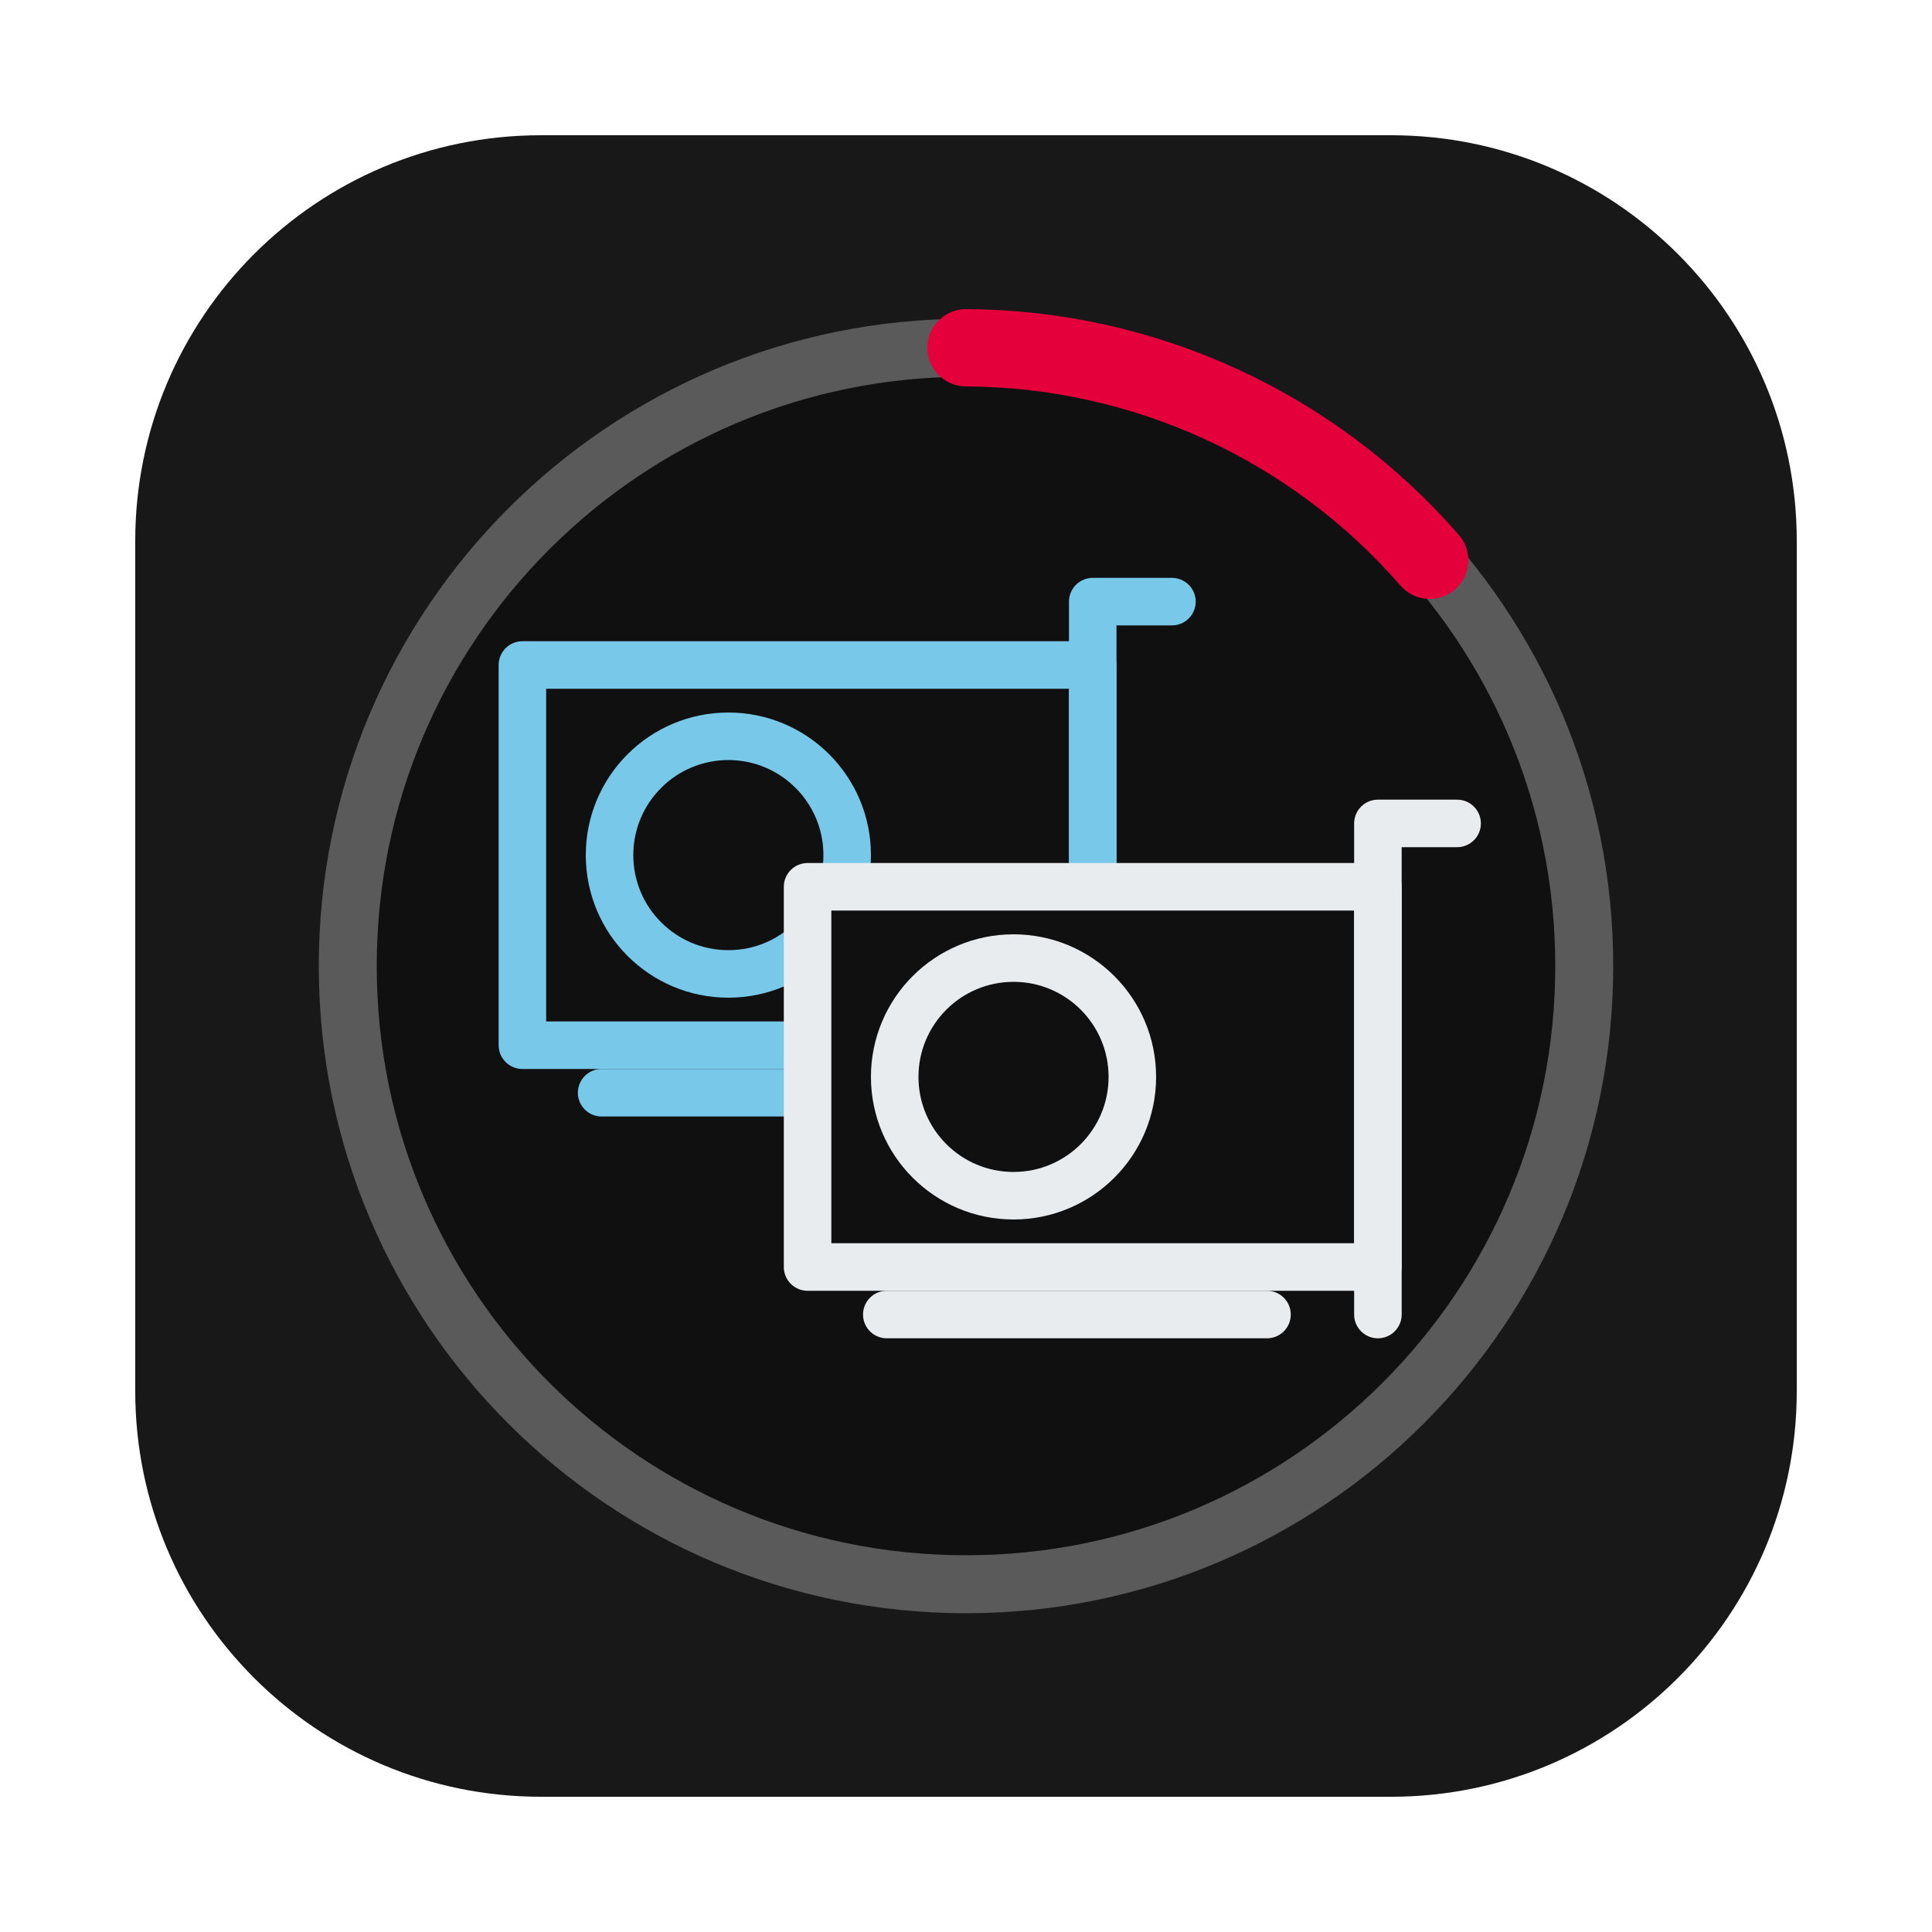
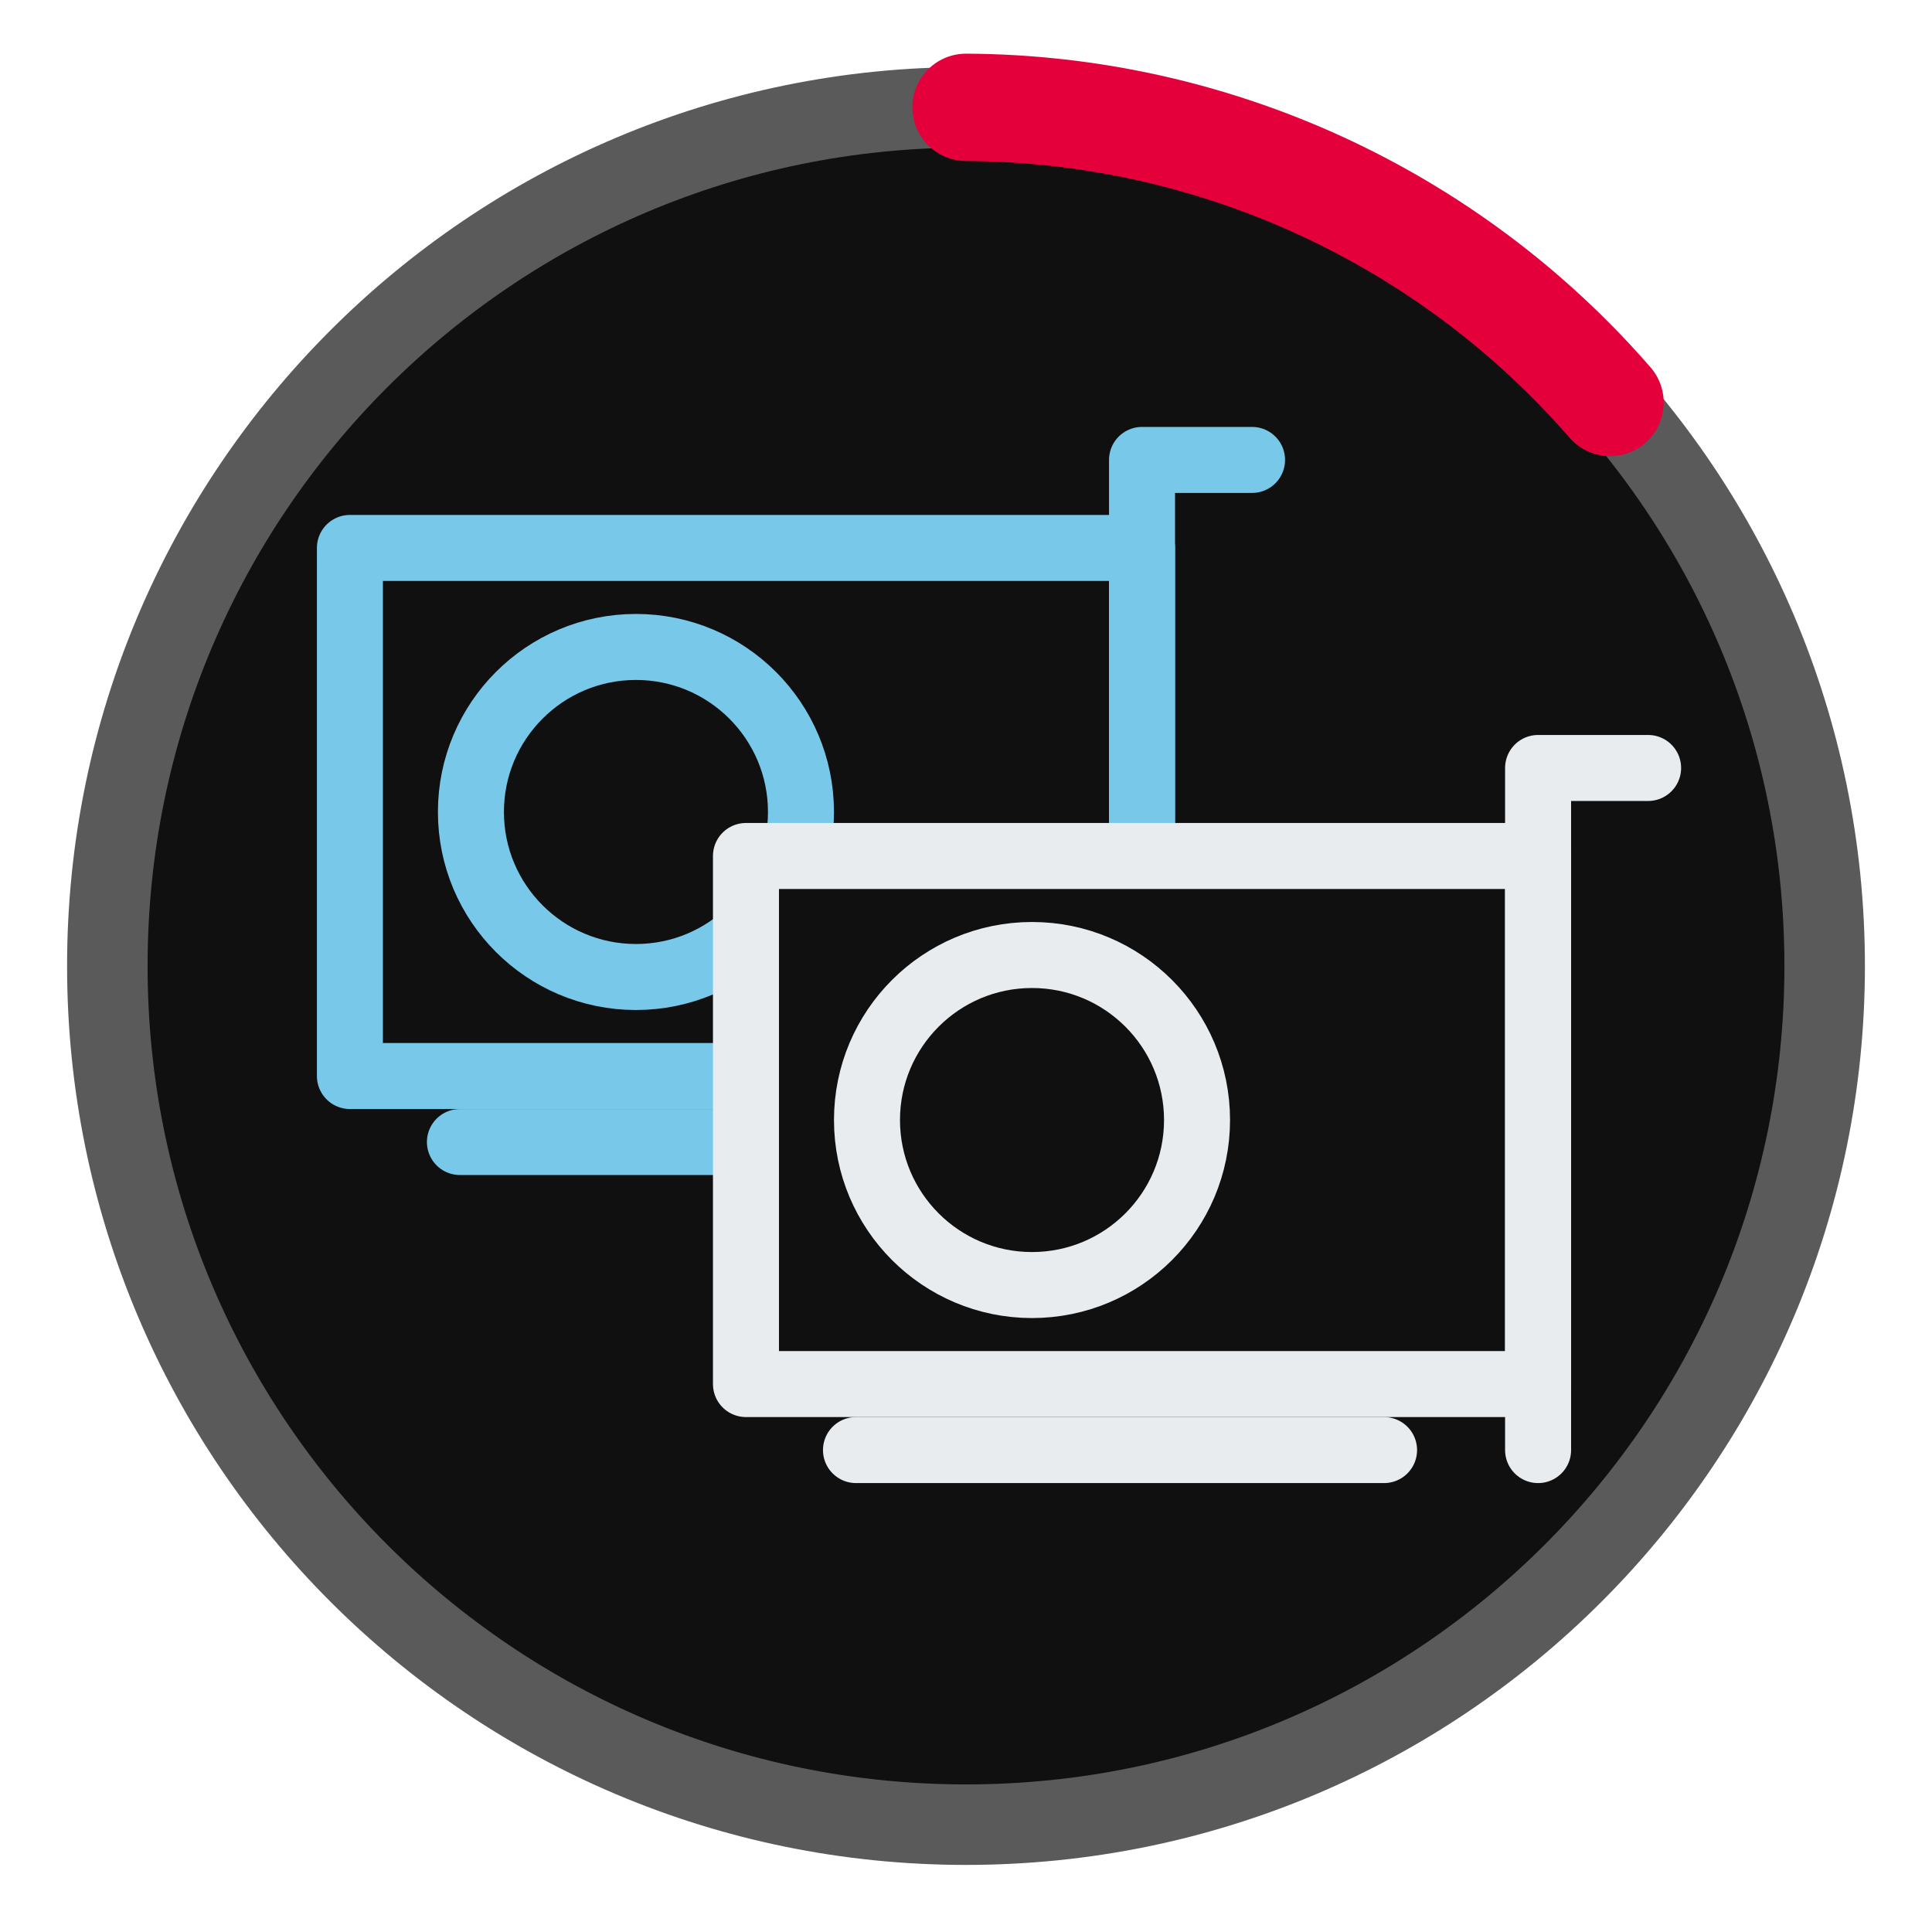
- <svg xmlns="http://www.w3.org/2000/svg" viewBox="0 0 100 100">
-   <rect x="7" y="7" width="86" height="86" rx="21" fill="#181818" />
+ <svg xmlns="http://www.w3.org/2000/svg" viewBox="14 14 72 72">
  <circle cx="50" cy="50" r="32" fill="#101010" stroke="#5a5a5a" stroke-width="3" />
  <path d="M50 18a32 32 0 0 1 24 11" fill="none" stroke="#e4003b" stroke-width="4" stroke-linecap="round" />
  <g transform="translate(9 9) scale(.82)" fill="#101010" stroke-width="3" stroke-linecap="round" stroke-linejoin="round">
    <path d="M22 31h36v24H22z" stroke="#78c8ea" />
    <circle cx="35" cy="43" r="7.5" stroke="#78c8ea" />
    <path d="M27 58h24M58 58V27h5" fill="none" stroke="#78c8ea" />
    <path d="M40 45h36v24H40z" stroke="#e8ecef" />
    <circle cx="53" cy="57" r="7.5" stroke="#e8ecef" />
    <path d="M45 72h24M76 72V41h5" fill="none" stroke="#e8ecef" />
  </g>
</svg>
